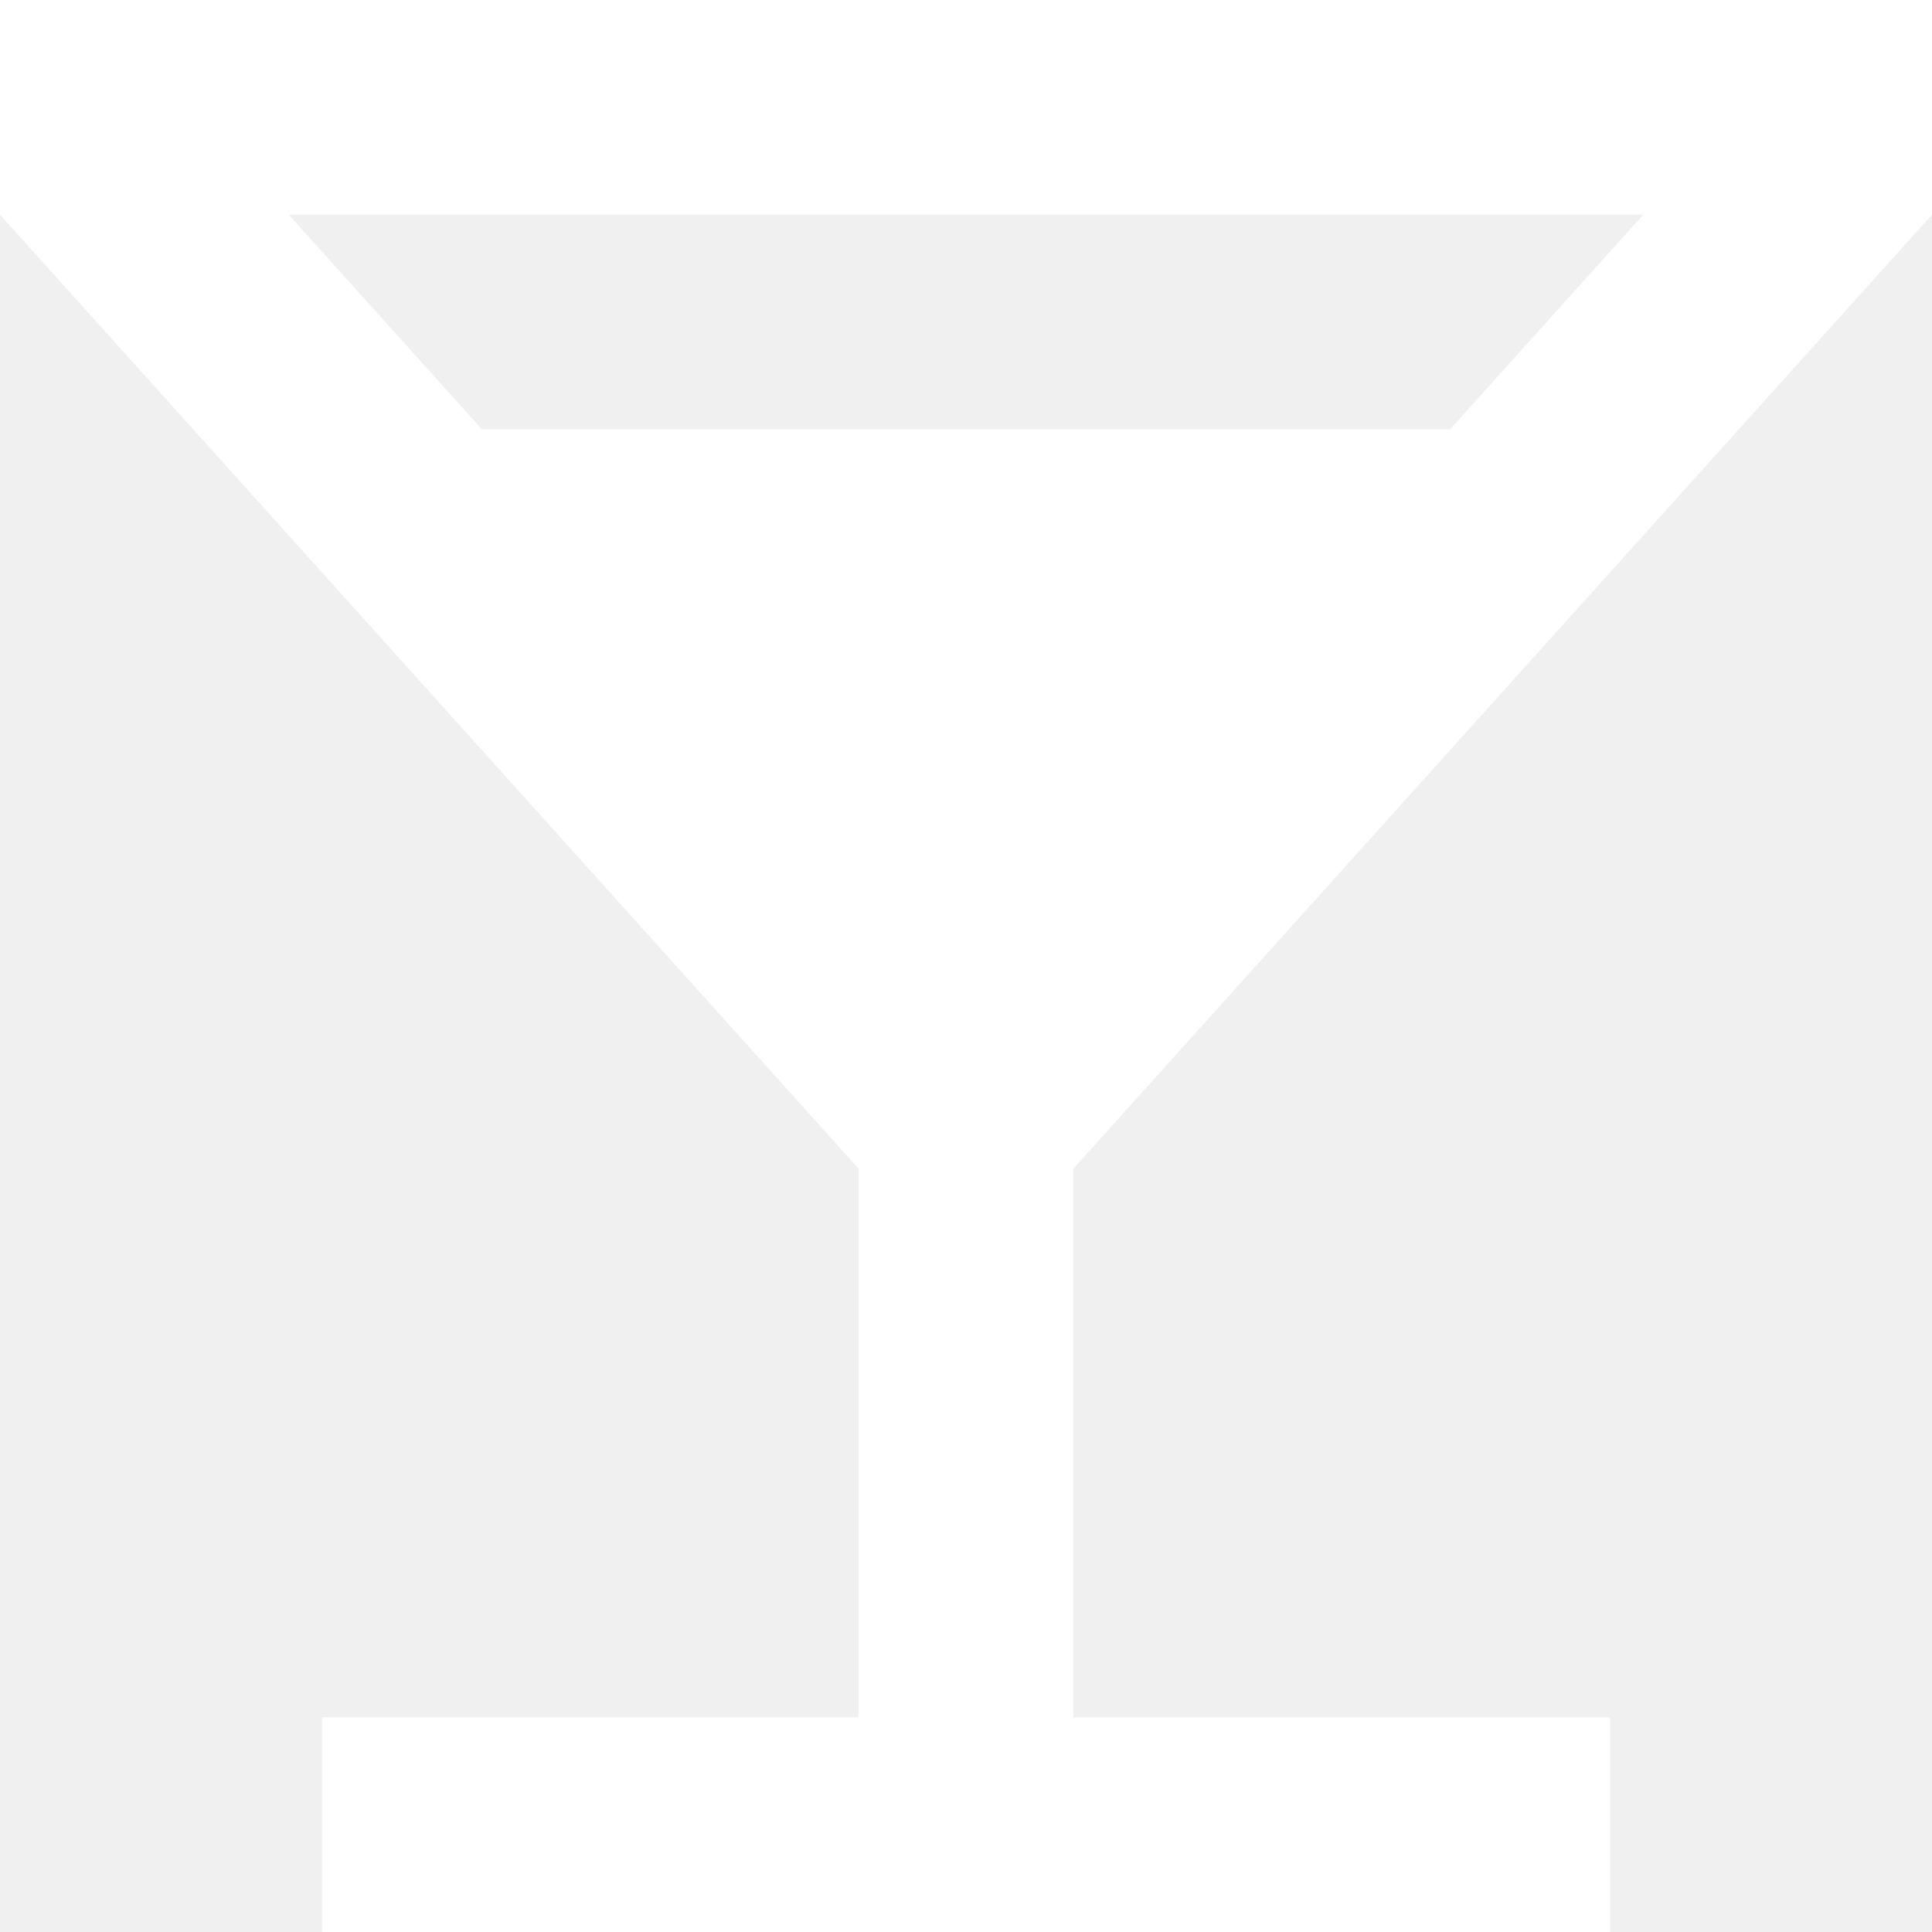
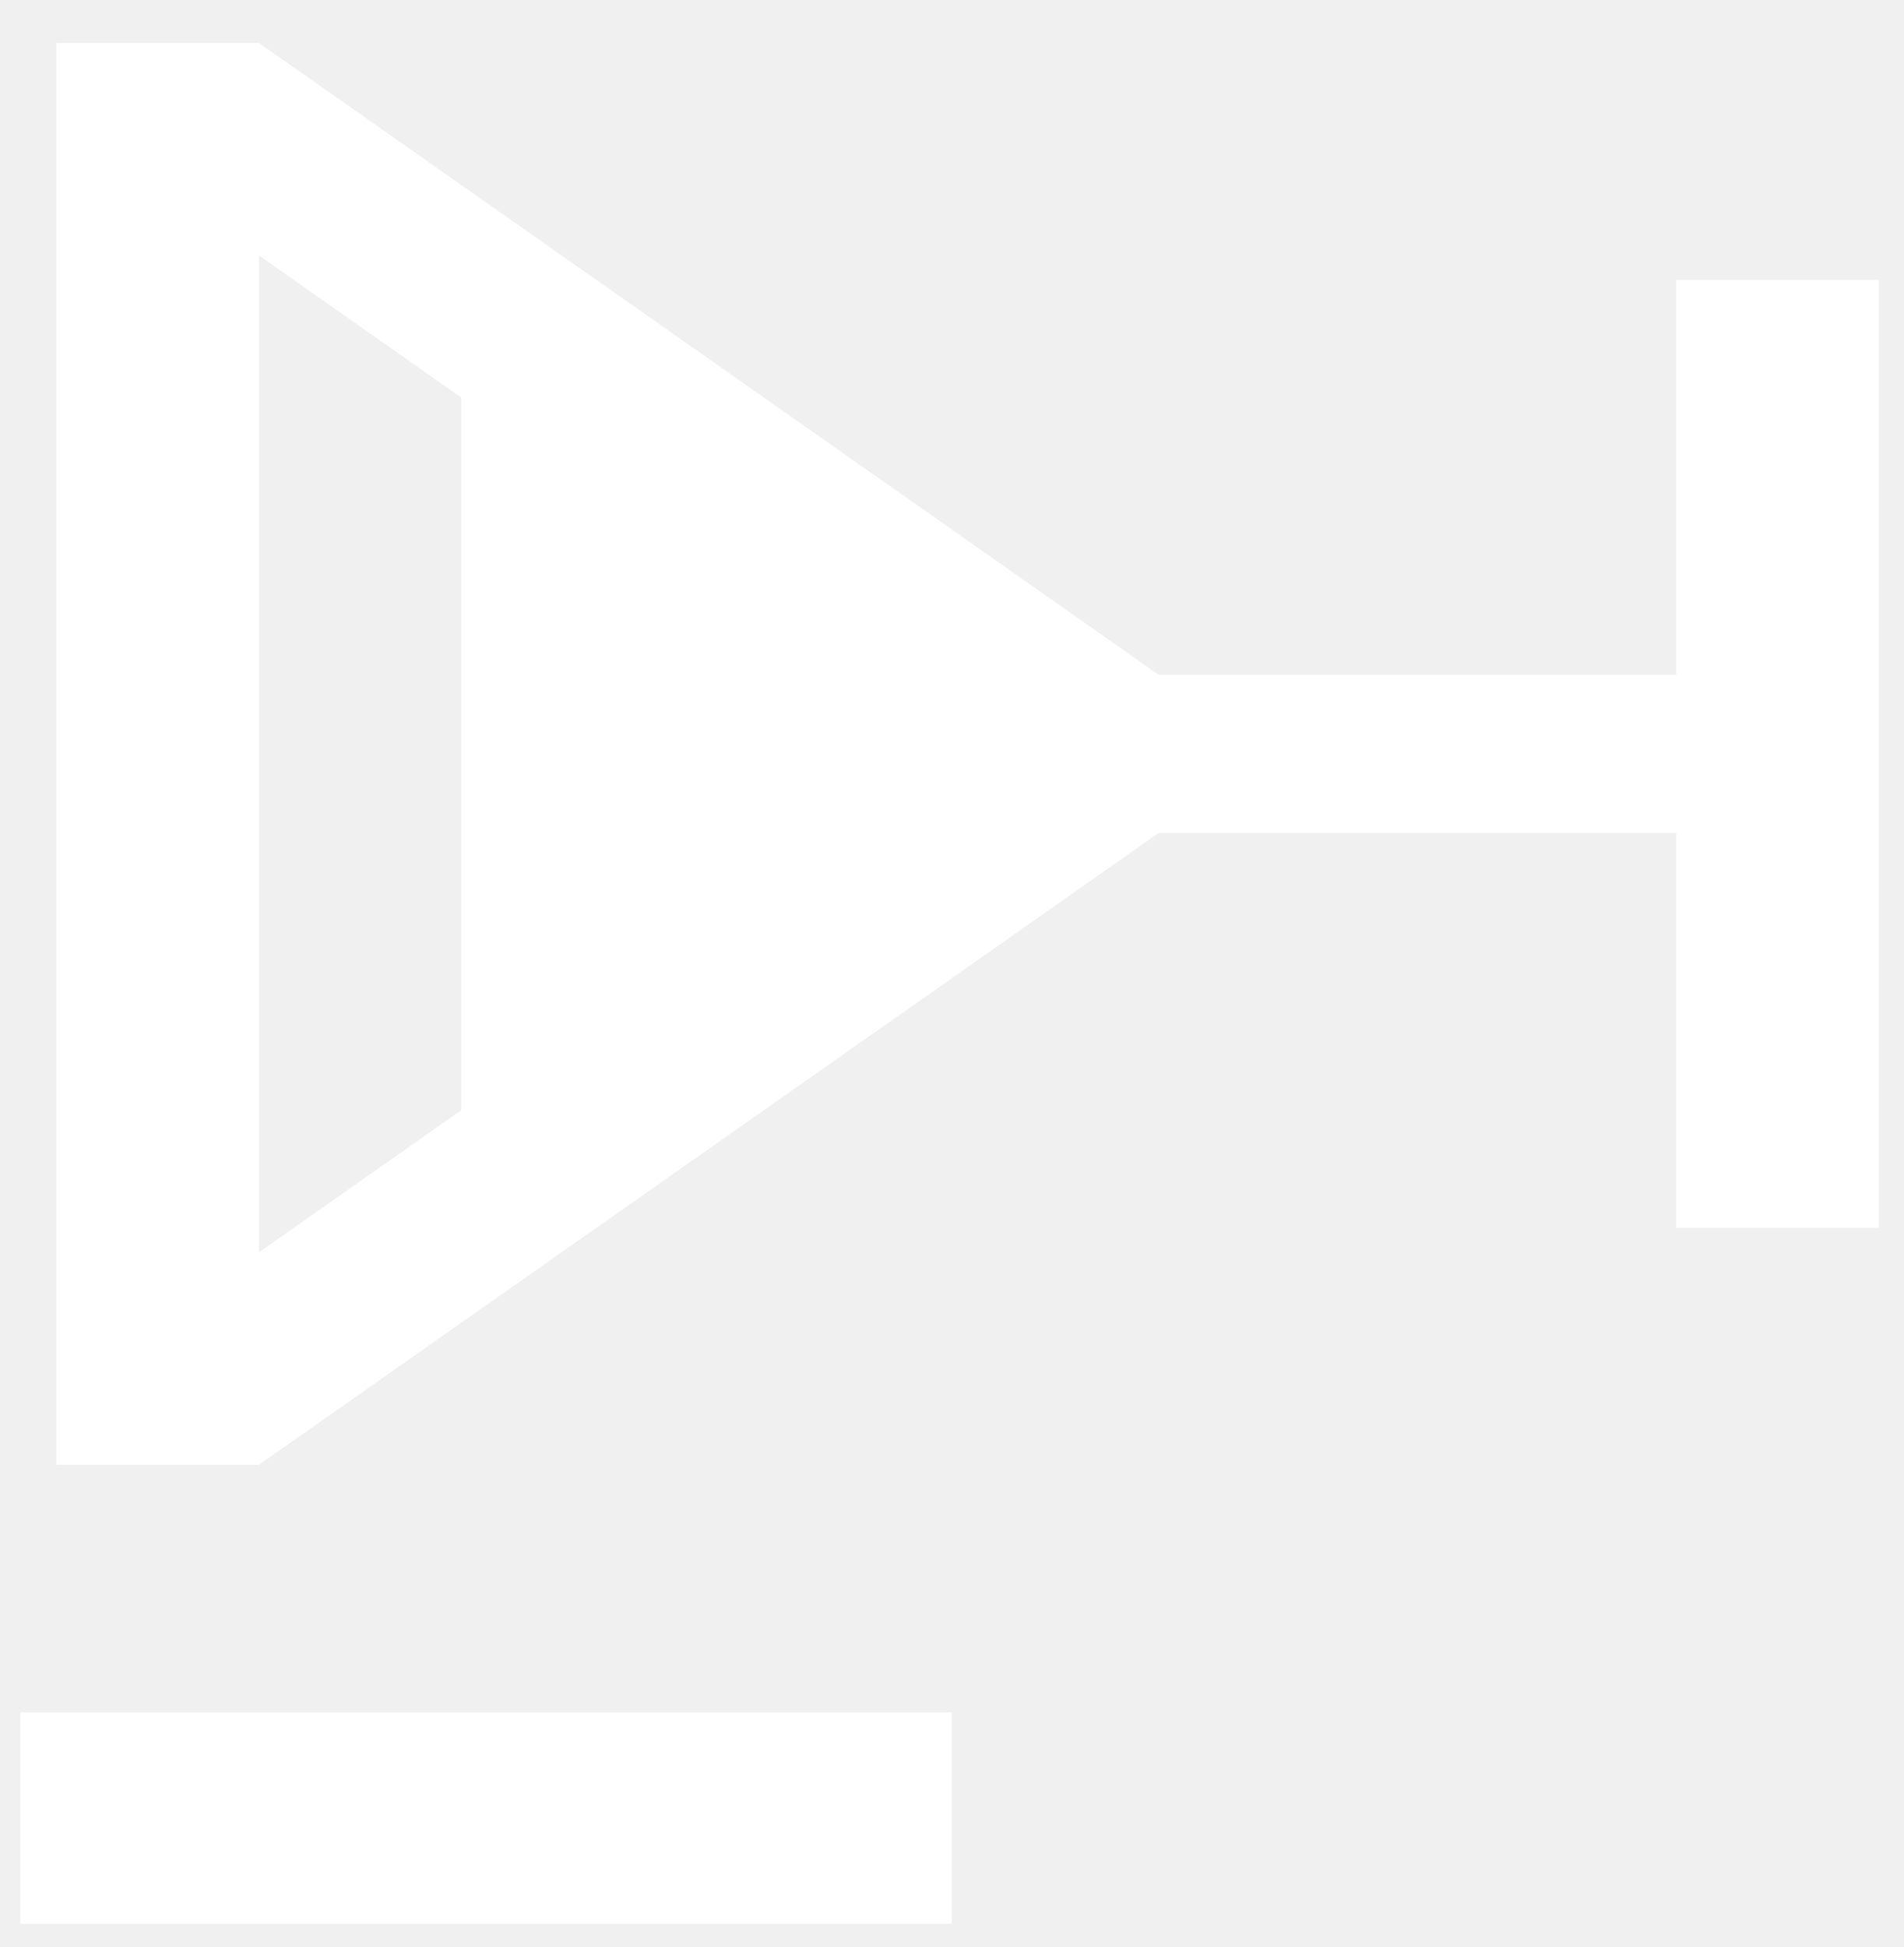
- <svg xmlns="http://www.w3.org/2000/svg" width="24" height="24" viewBox="0 0 24 24" fill="none">
-   <path d="M10.667 21.333V14.519L0 2.667V0H24V2.667L13.333 14.519V21.333H20V24H4V21.333H10.667ZM5.987 5.333H18.013L20.413 2.667H3.587L5.987 5.333Z" fill="white" />
+ <svg xmlns="http://www.w3.org/2000/svg" width="44" height="45" viewBox="0 0 44 45" fill="none">
+   <path d="M38.744 19.25H26.784L5.984 33.856H1.304V0.992H5.984L26.784 15.598H38.744V6.47H43.424V28.378H38.744V19.25ZM10.664 25.659V9.189L5.984 5.903V28.945L10.664 25.659Z" fill="white" />
+   <path d="M22 39.576H0.472V44.464H22V39.576Z" fill="white" />
</svg>
